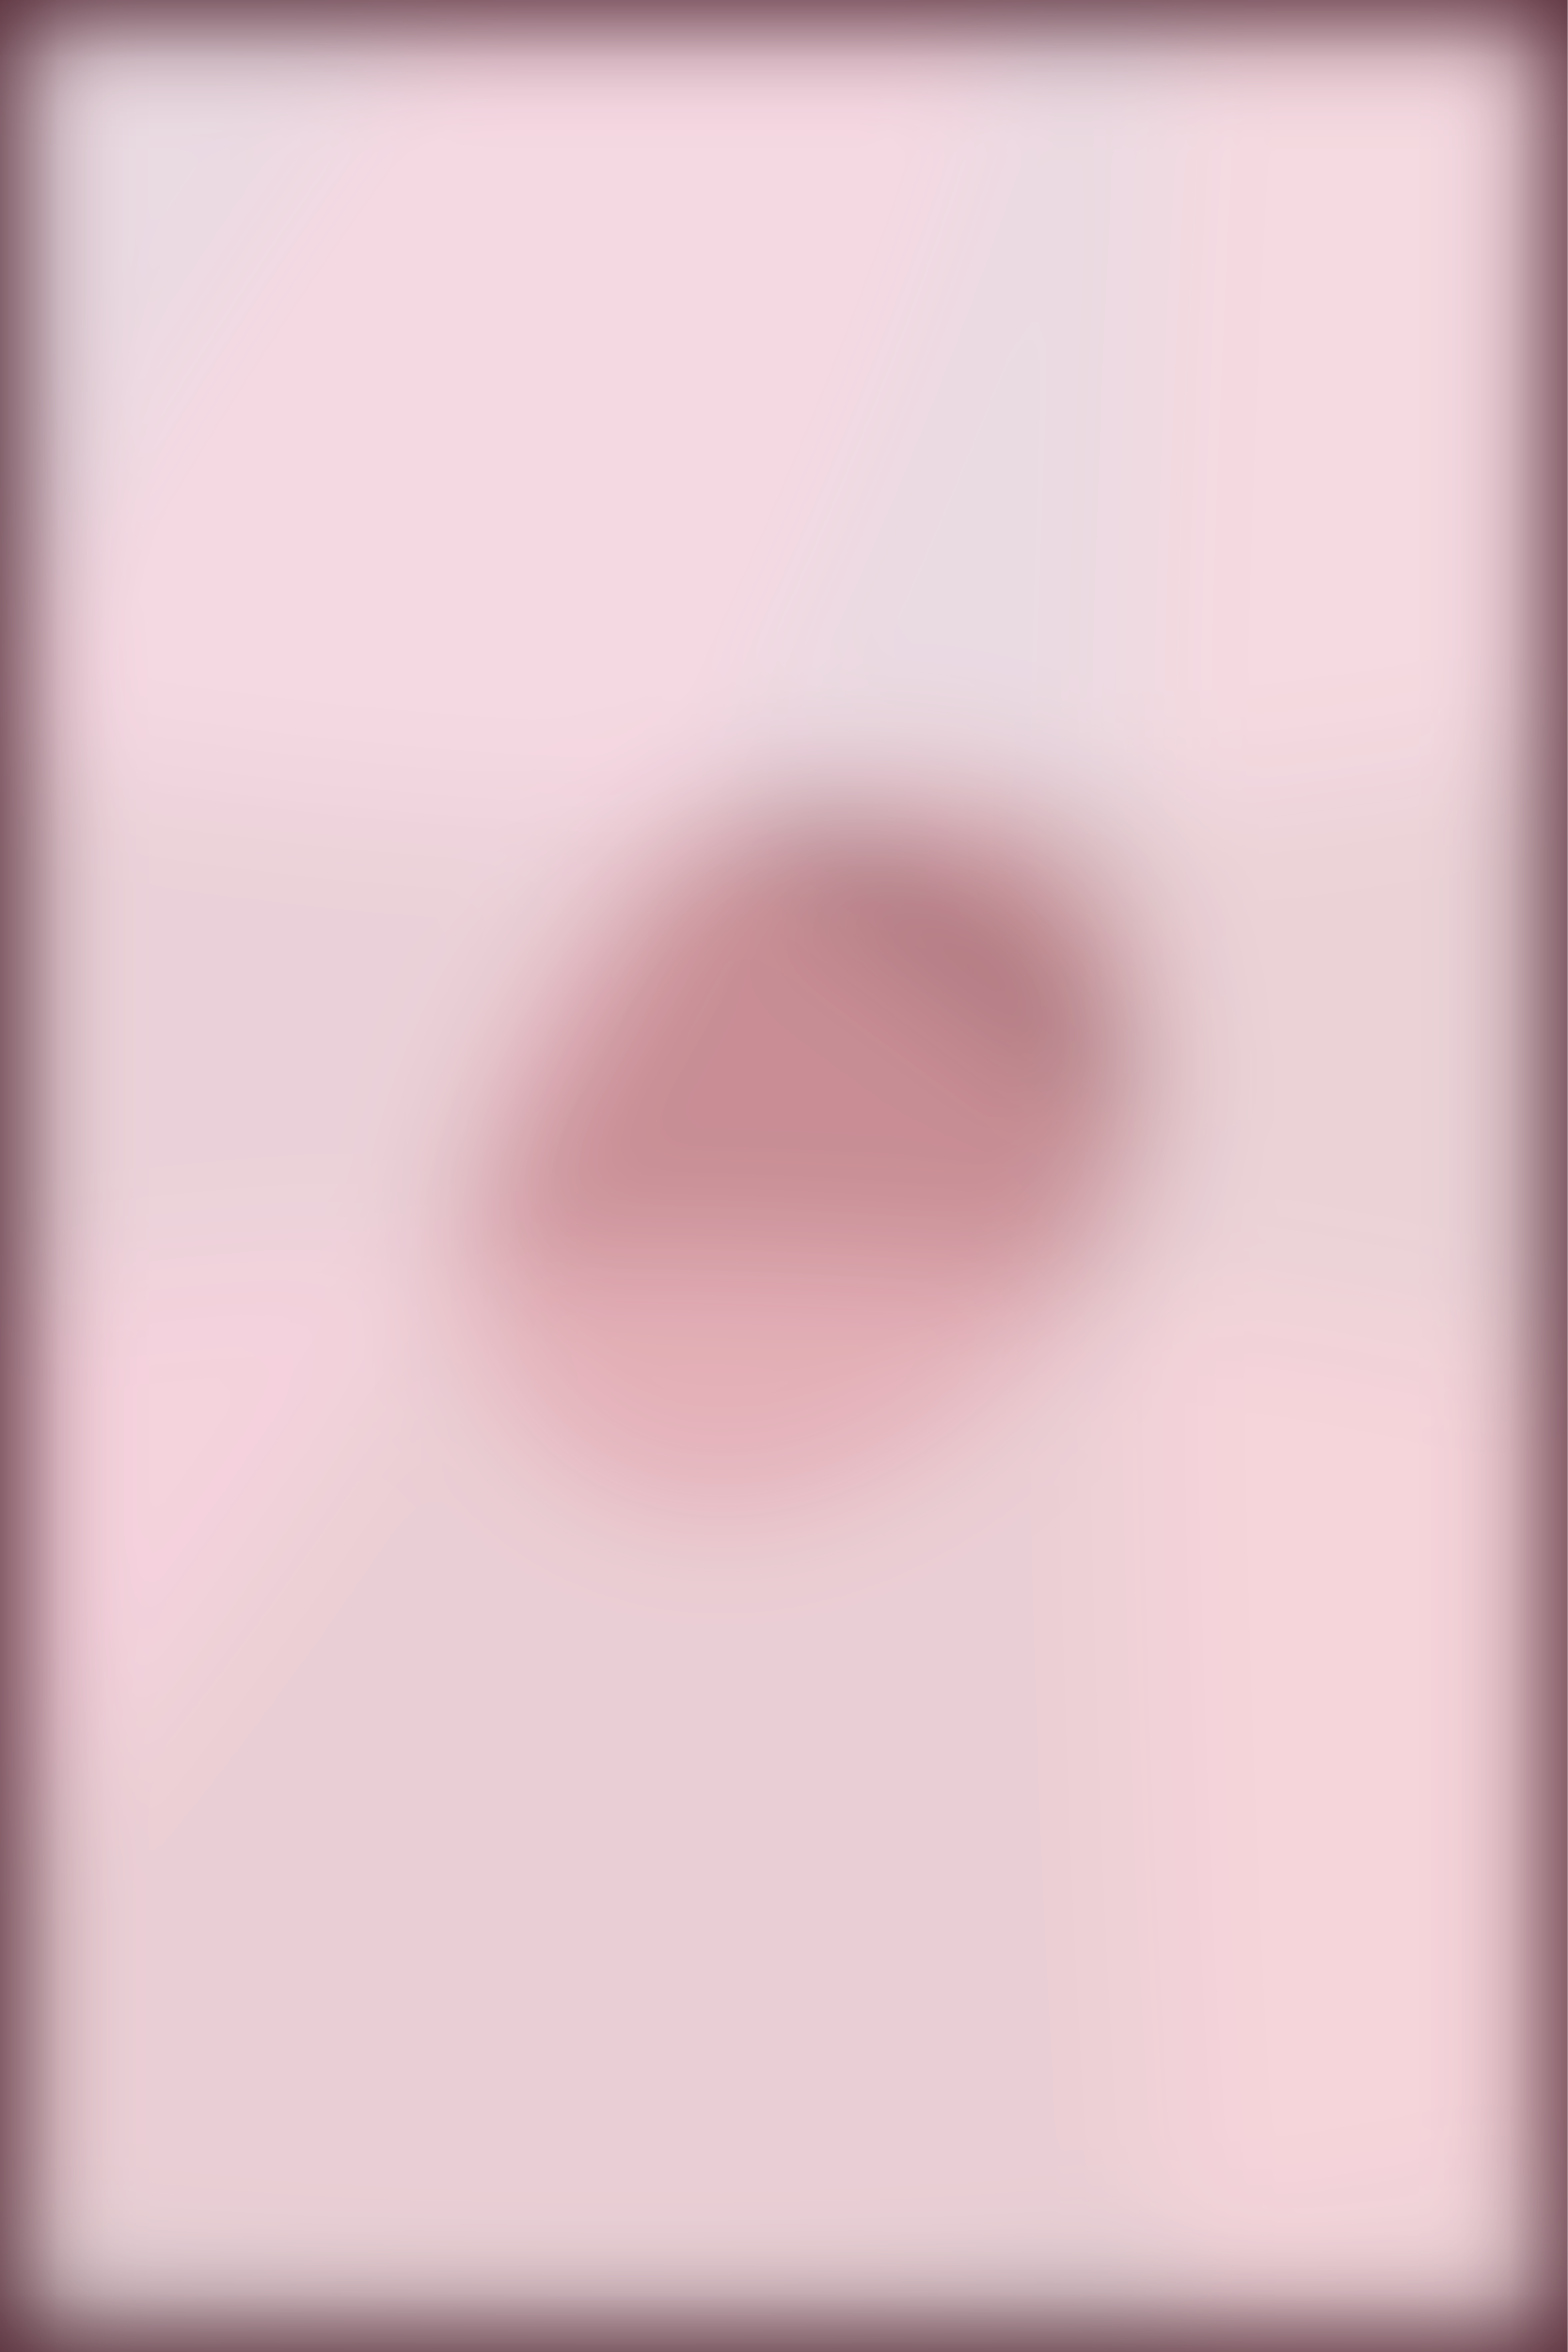
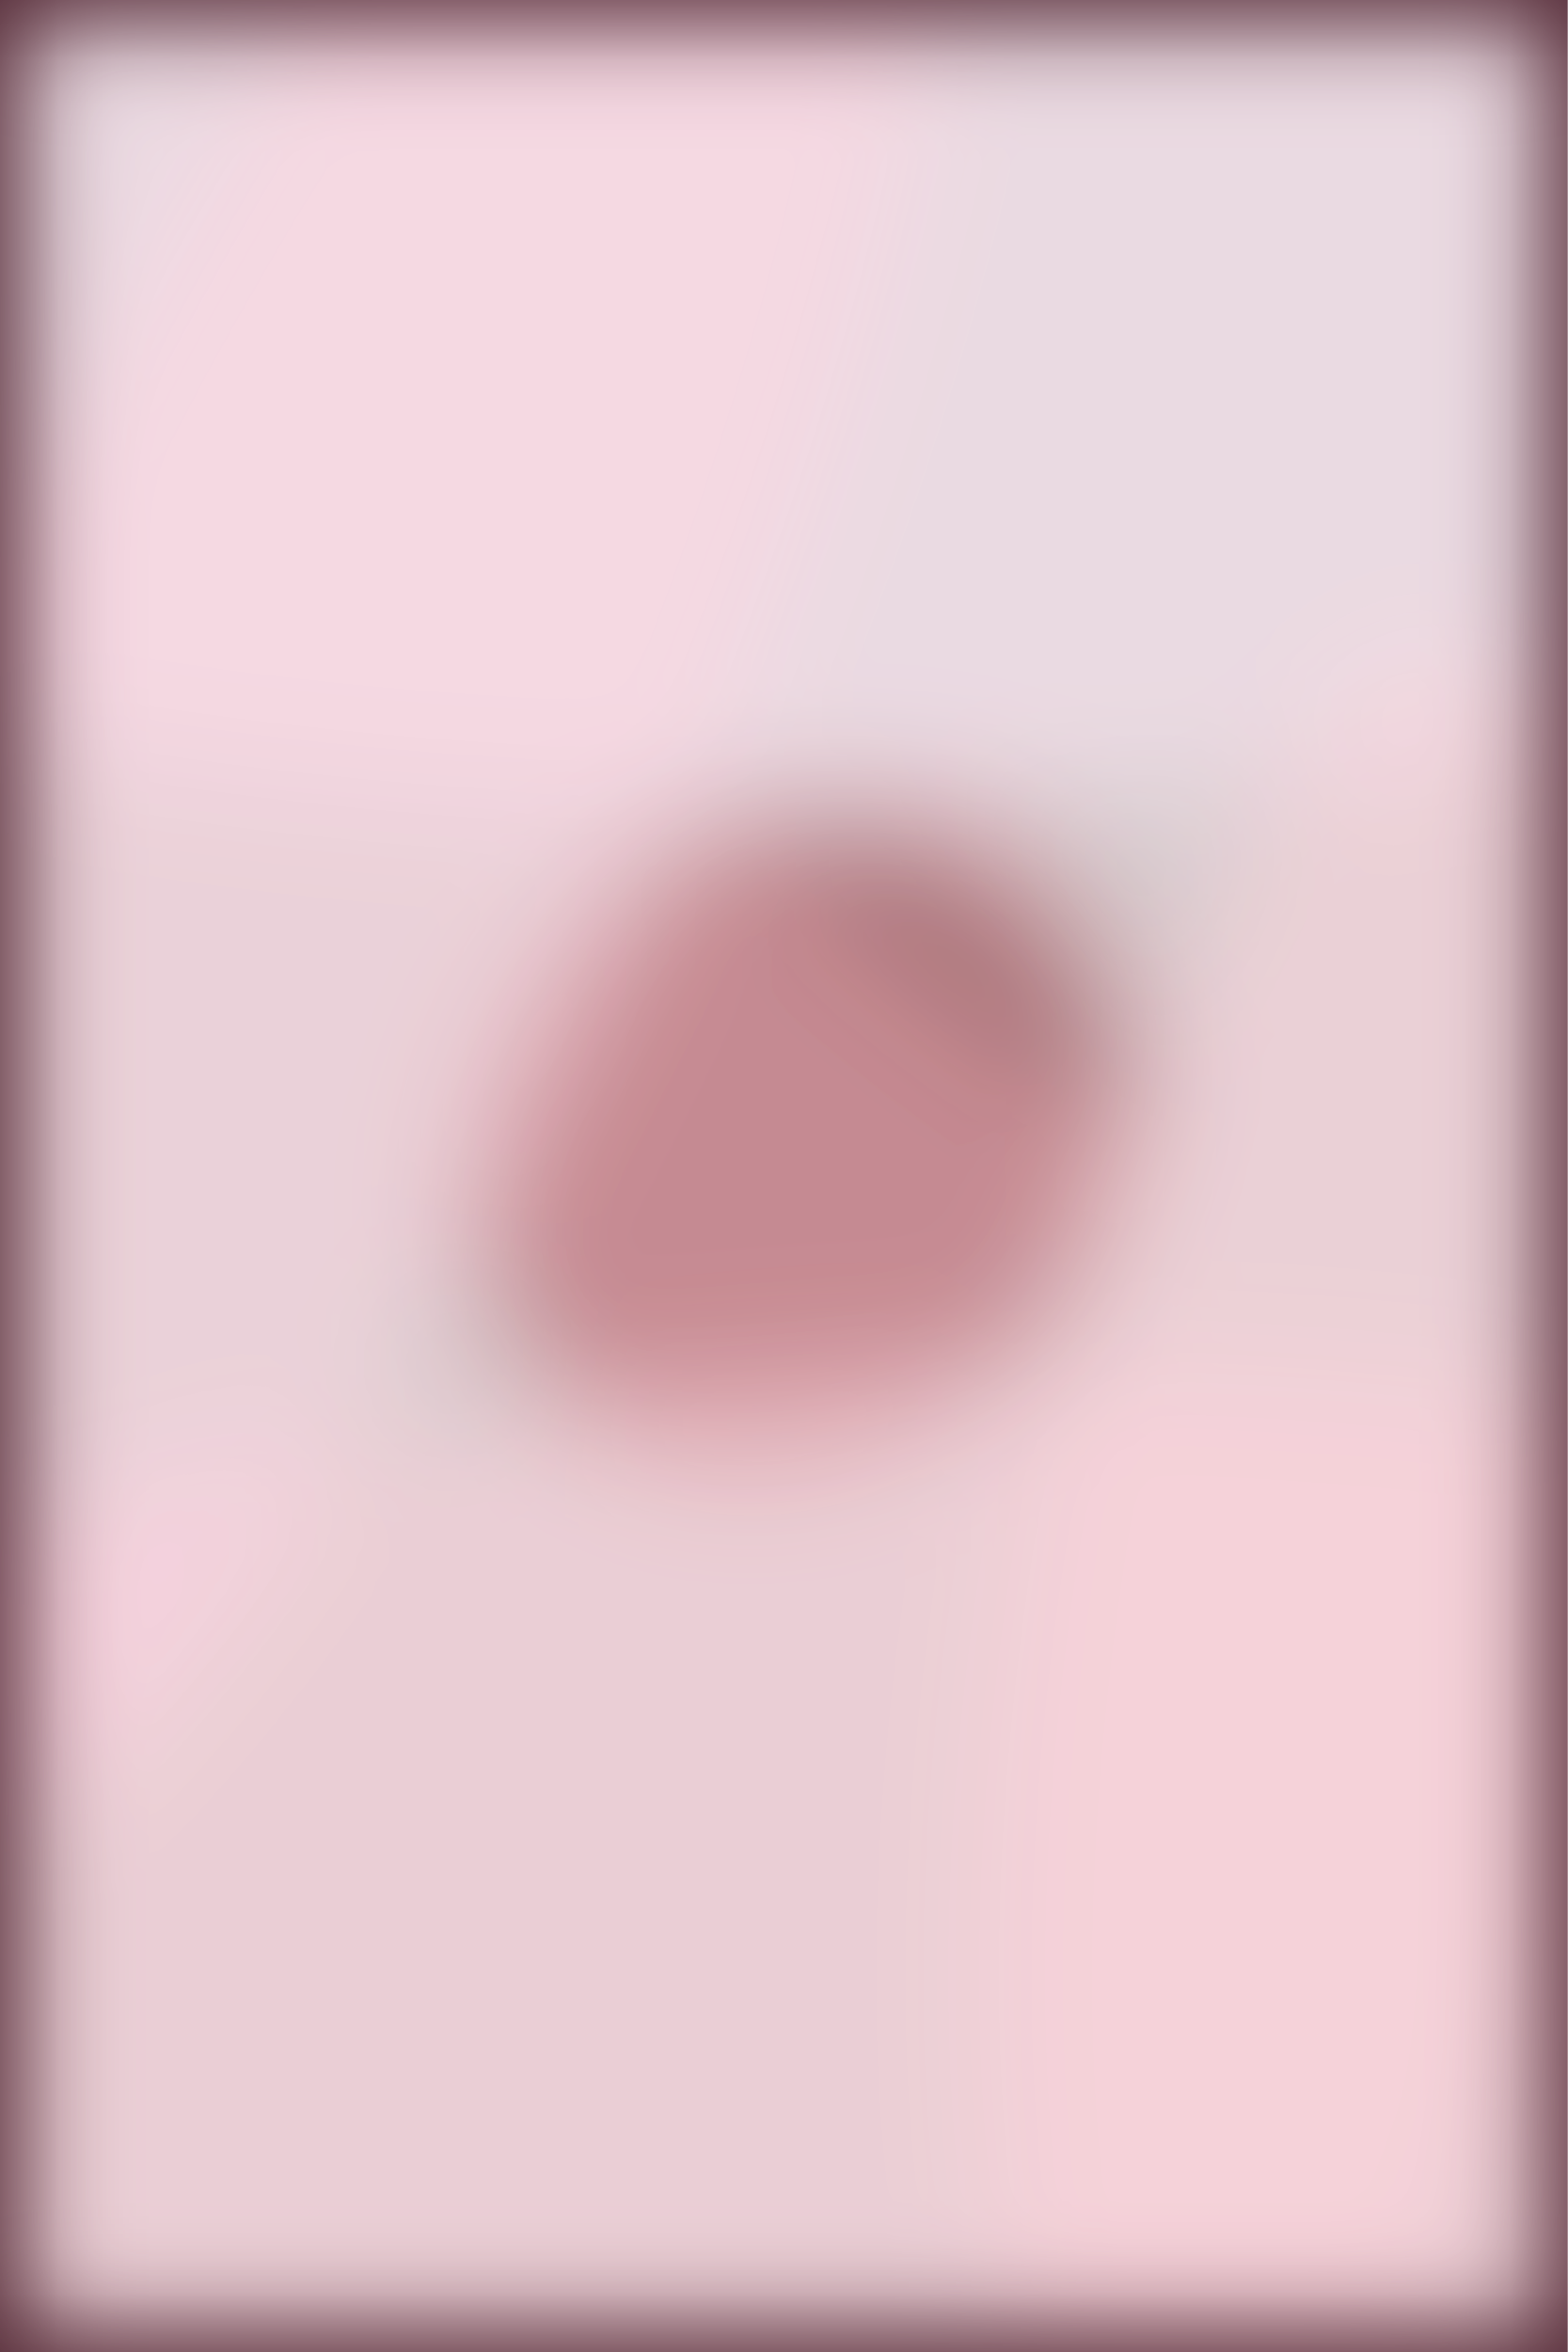
<svg xmlns="http://www.w3.org/2000/svg" viewBox="0 0 300 450">
  <defs />
  <filter id="a">
    <feGaussianBlur stdDeviation="12" />
  </filter>
  <rect width="100%" height="100%" fill="#552b37" />
  <g filter="url(#a)">
    <g fill-opacity=".5" transform="translate(.9 .9) scale(1.75781)">
-       <circle cx="117" cy="55" r="232" fill="white" />
-       <circle cx="101" cy="72" r="225" fill="white" />
-       <circle r="1" fill="#bc505d" transform="matrix(26.91081 19.91295 -26.09968 35.2717 87.2 124)" />
-       <ellipse cx="83" cy="29" fill="#ffeaf6" rx="169" ry="60" />
-       <circle r="1" fill="#ffd3dd" transform="rotate(.3 -36745 12754.6) scale(169 56.63123)" />
-       <ellipse cx="155" cy="121" fill="#ffdae1" rx="32" ry="254" />
-       <path fill="#30020f" d="M88.5 94.6l-7-11.1 39.5 28.9 5.4 10.2z" />
-       <circle r="1" fill="#ffd9e4" transform="matrix(32.38011 17.961 -77.6221 139.9371 30.6 93.2)" />
+       <circle cx="71" cy="118" r="192" fill="white" />
+       <circle cx="78" cy="116" r="174" fill="white" />
+       <circle r="1" fill="#b74a57" transform="matrix(-24.48564 -22.88822 26.99841 -28.8827 86.8 123.1)" />
+       <ellipse cx="84" cy="30" fill="#ffeaf6" rx="169" ry="58" />
+       <ellipse cx="114" cy="219" fill="#ffd3dd" rx="169" ry="71" />
+       <circle r="1" fill="#ffd9e4" transform="matrix(-36.15838 -16.47833 58.3035 -127.9353 34 80.8)" />
+       <circle r="1" fill="#ffd7df" transform="matrix(-32.51297 -4.91712 15.61349 -103.2394 142.7 174.3)" />
+       <circle r="1" fill="#200002" transform="matrix(1.62137 -2.06153 19.67497 15.47416 104.7 103.9)" />
    </g>
  </g>
</svg>
